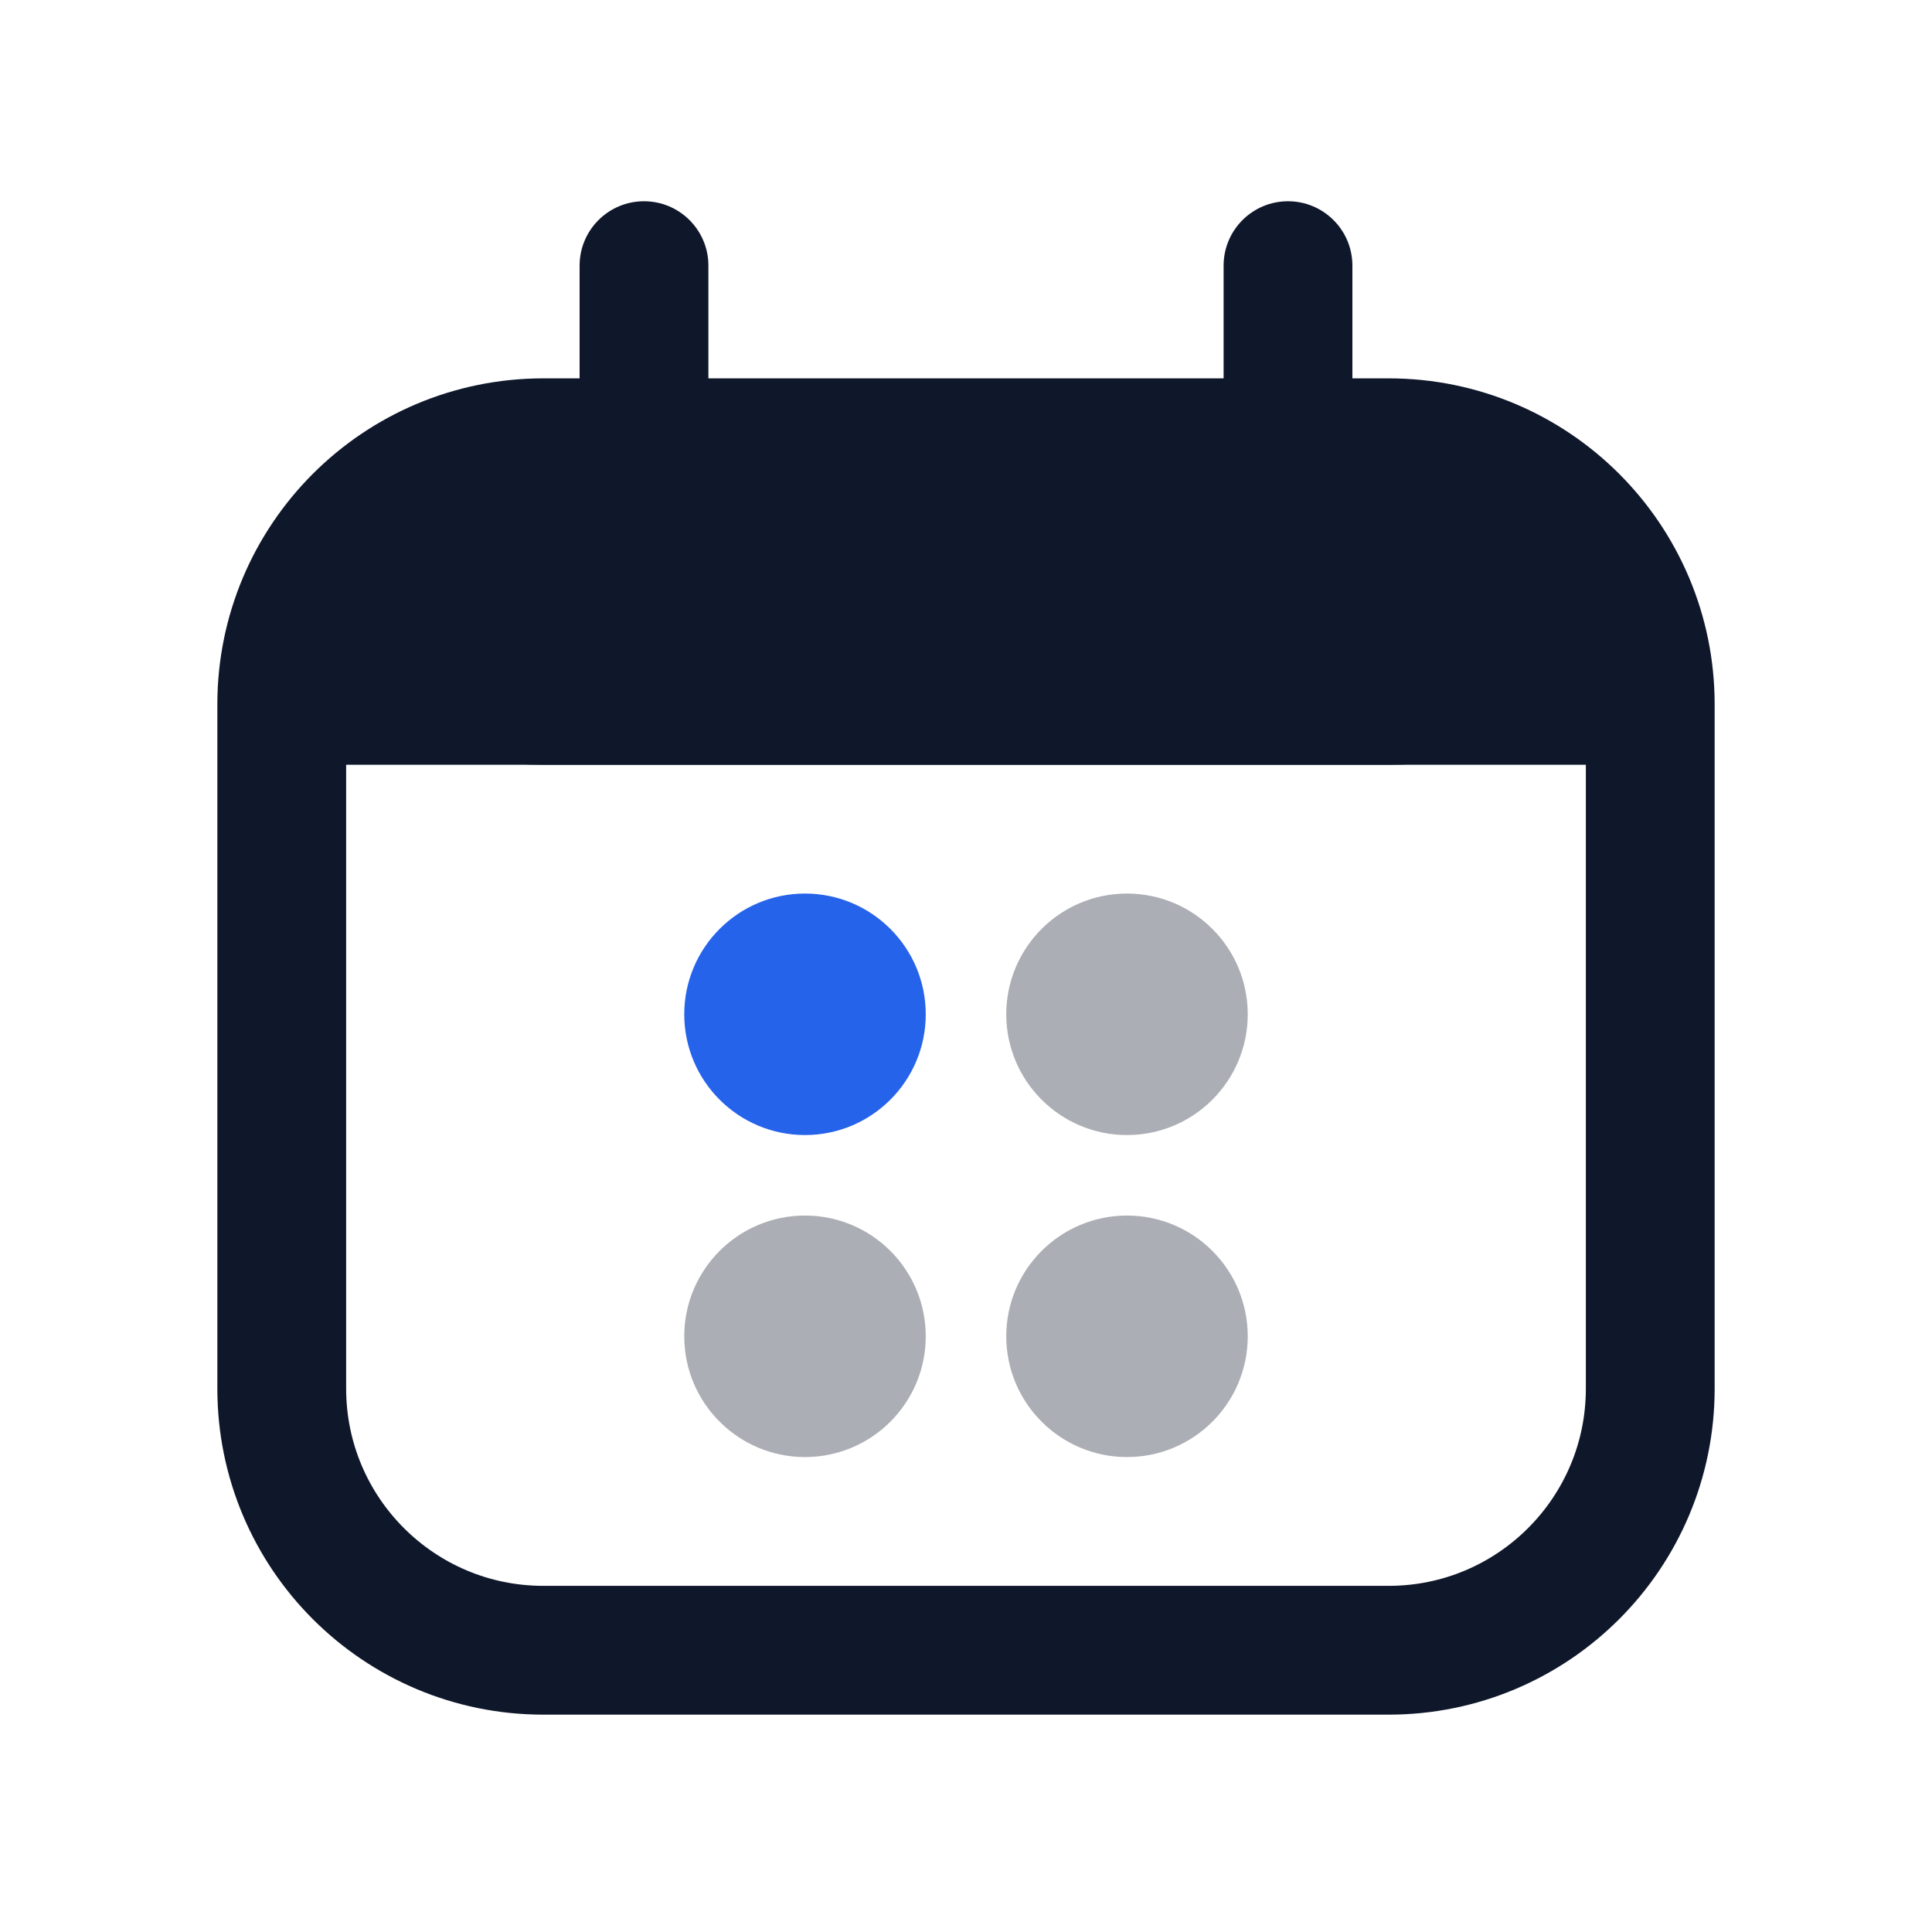
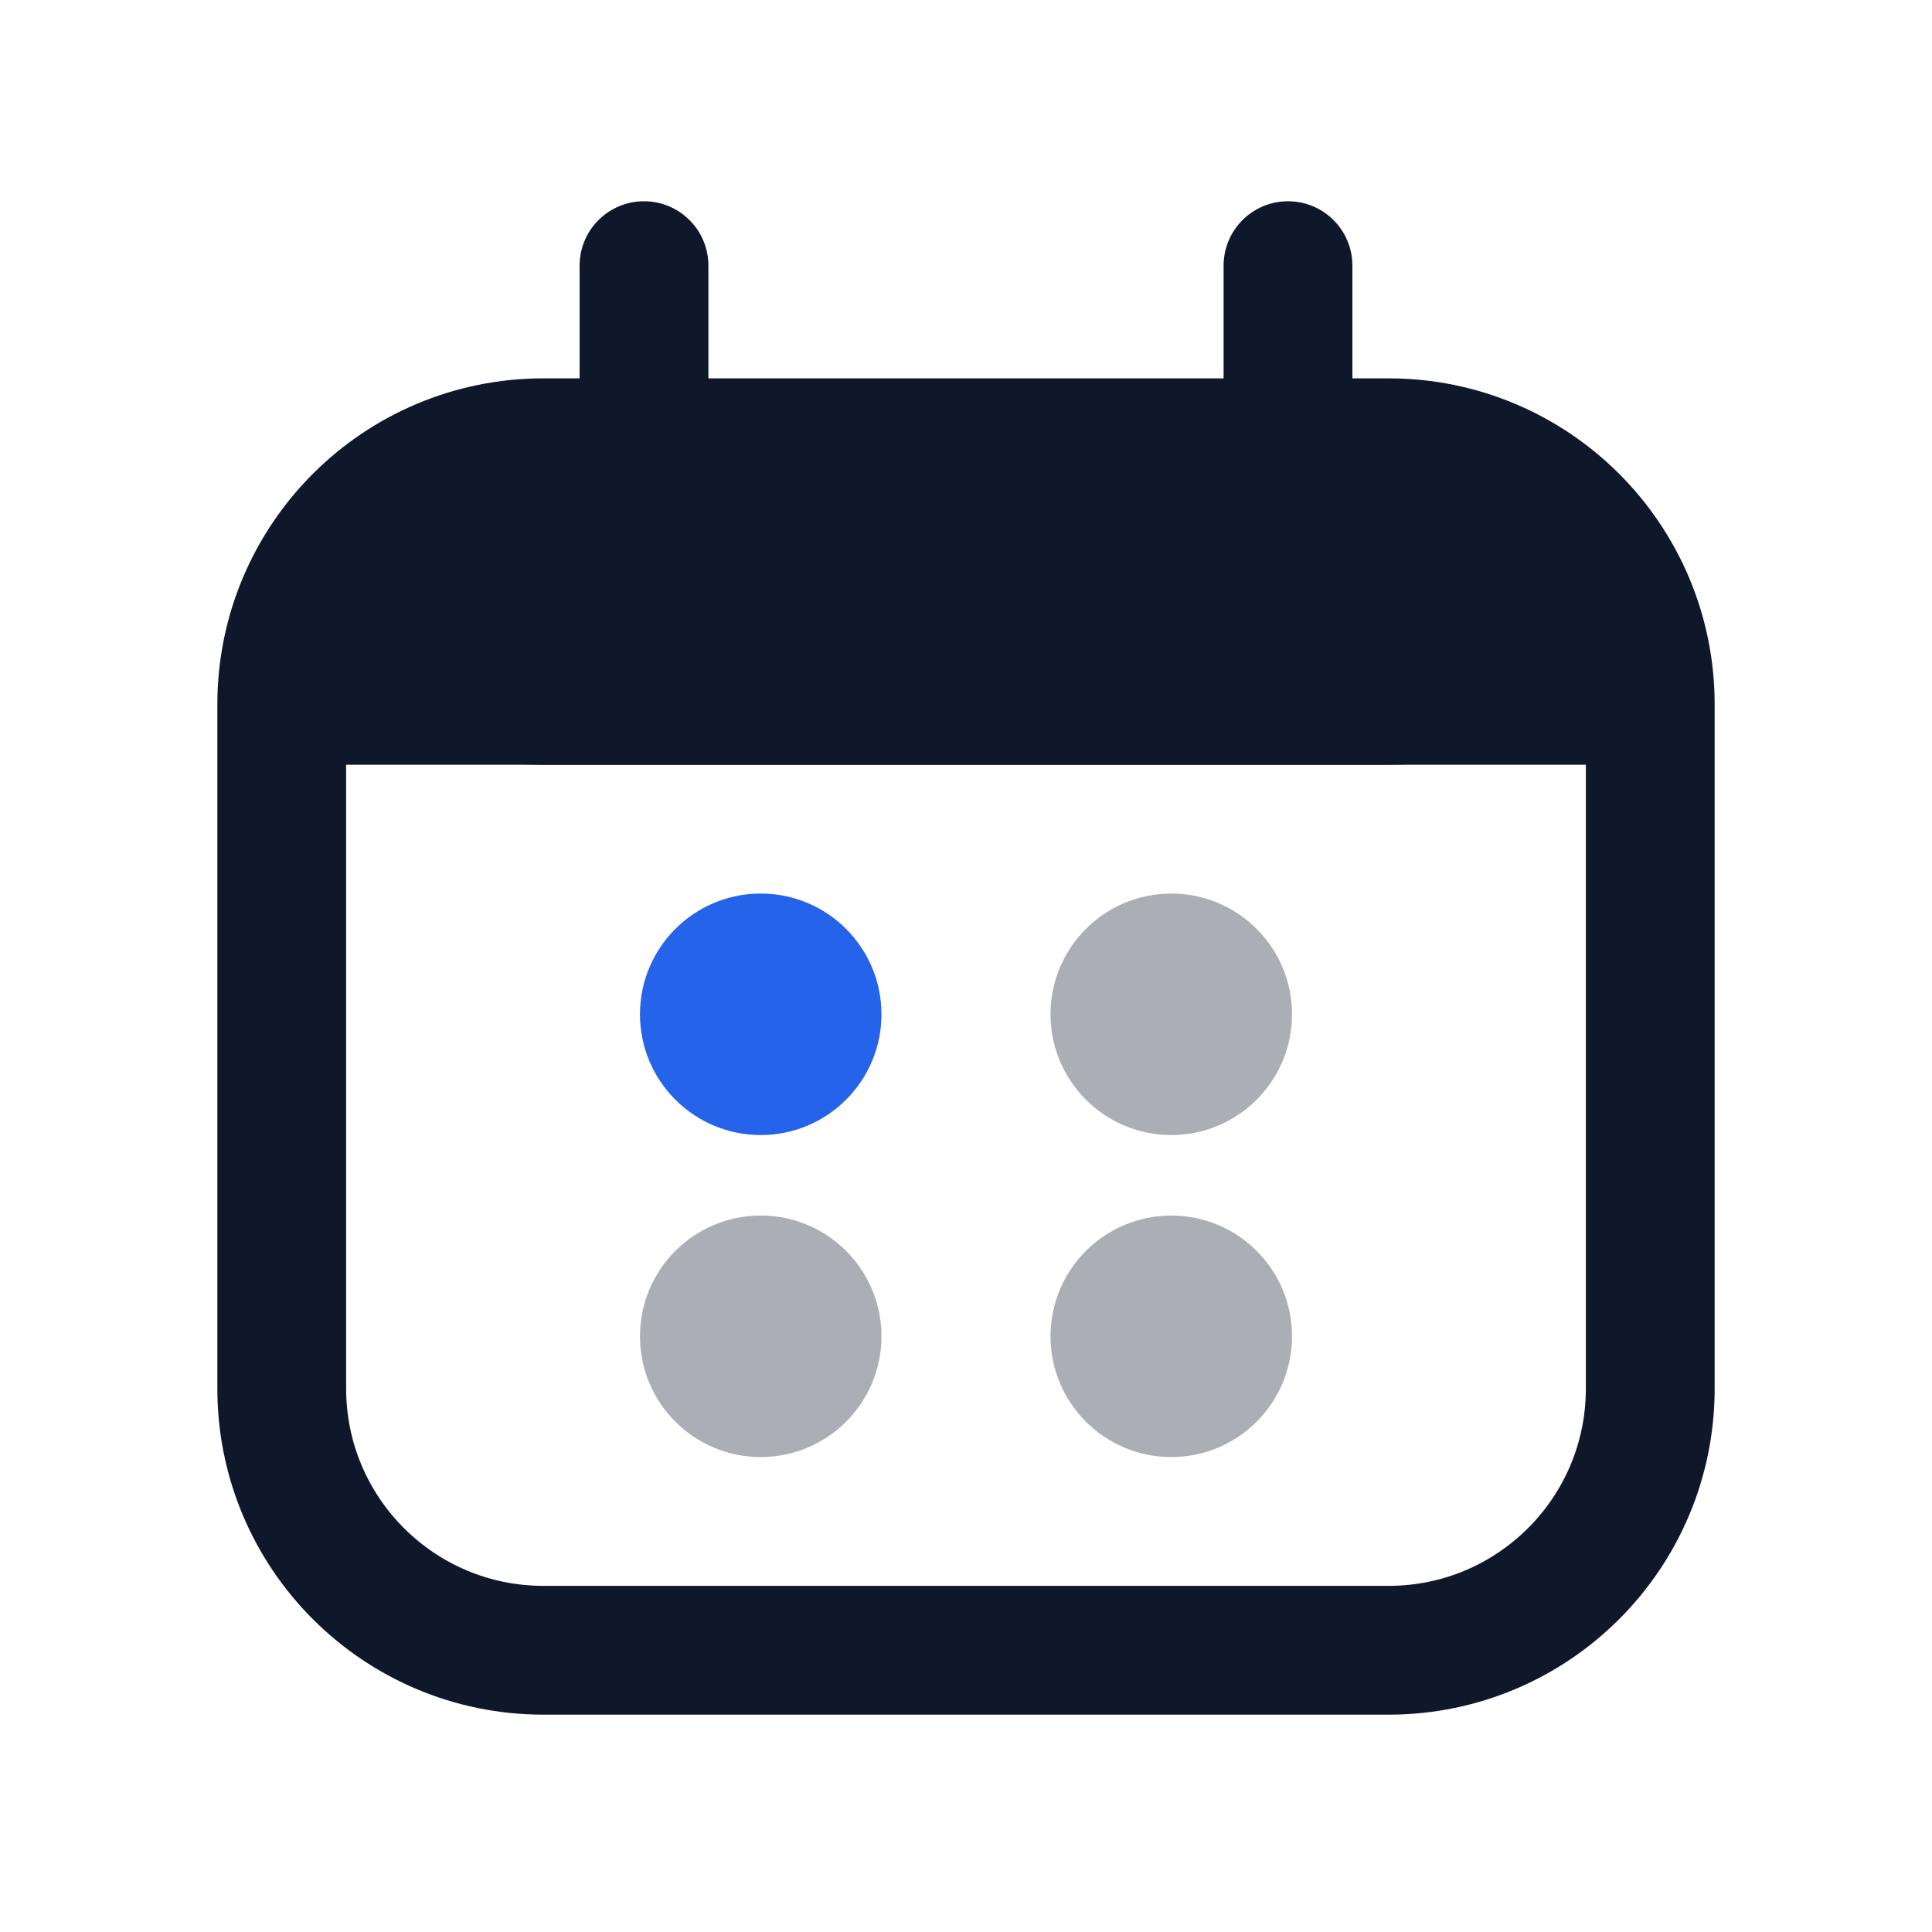
<svg xmlns="http://www.w3.org/2000/svg" width="48" height="48" viewBox="0 0 48 48" fill="none">
  <rect x="14.4" y="5" width="3.2" height="9" rx="1.6" fill="#0F172A" />
  <rect x="30.4" y="5" width="3.2" height="9" rx="1.6" fill="#0F172A" />
  <rect x="7" y="11" width="34" height="30" rx="6.5" stroke="#0F172A" stroke-width="3.2" />
  <rect x="7" y="11" width="34" height="8" rx="6.5" fill="#0F172A" />
  <rect x="7" y="14.5" width="34" height="4.5" fill="#0F172A" />
-   <circle cx="20" cy="25.2" r="3" fill="#2563EB" />
-   <circle cx="28" cy="25.2" r="3" fill="#0F172A" fill-opacity="0.35" />
-   <circle cx="20" cy="33.2" r="3" fill="#0F172A" fill-opacity="0.35" />
-   <circle cx="28" cy="33.2" r="3" fill="#0F172A" fill-opacity="0.35" />
+   <circle cx="18.9" cy="25.2" r="3" fill="#2563EB" />
+   <circle cx="29.1" cy="25.2" r="3" fill="#0F172A" fill-opacity="0.35" />
+   <circle cx="18.9" cy="33.2" r="3" fill="#0F172A" fill-opacity="0.35" />
+   <circle cx="29.1" cy="33.2" r="3" fill="#0F172A" fill-opacity="0.35" />
</svg>
